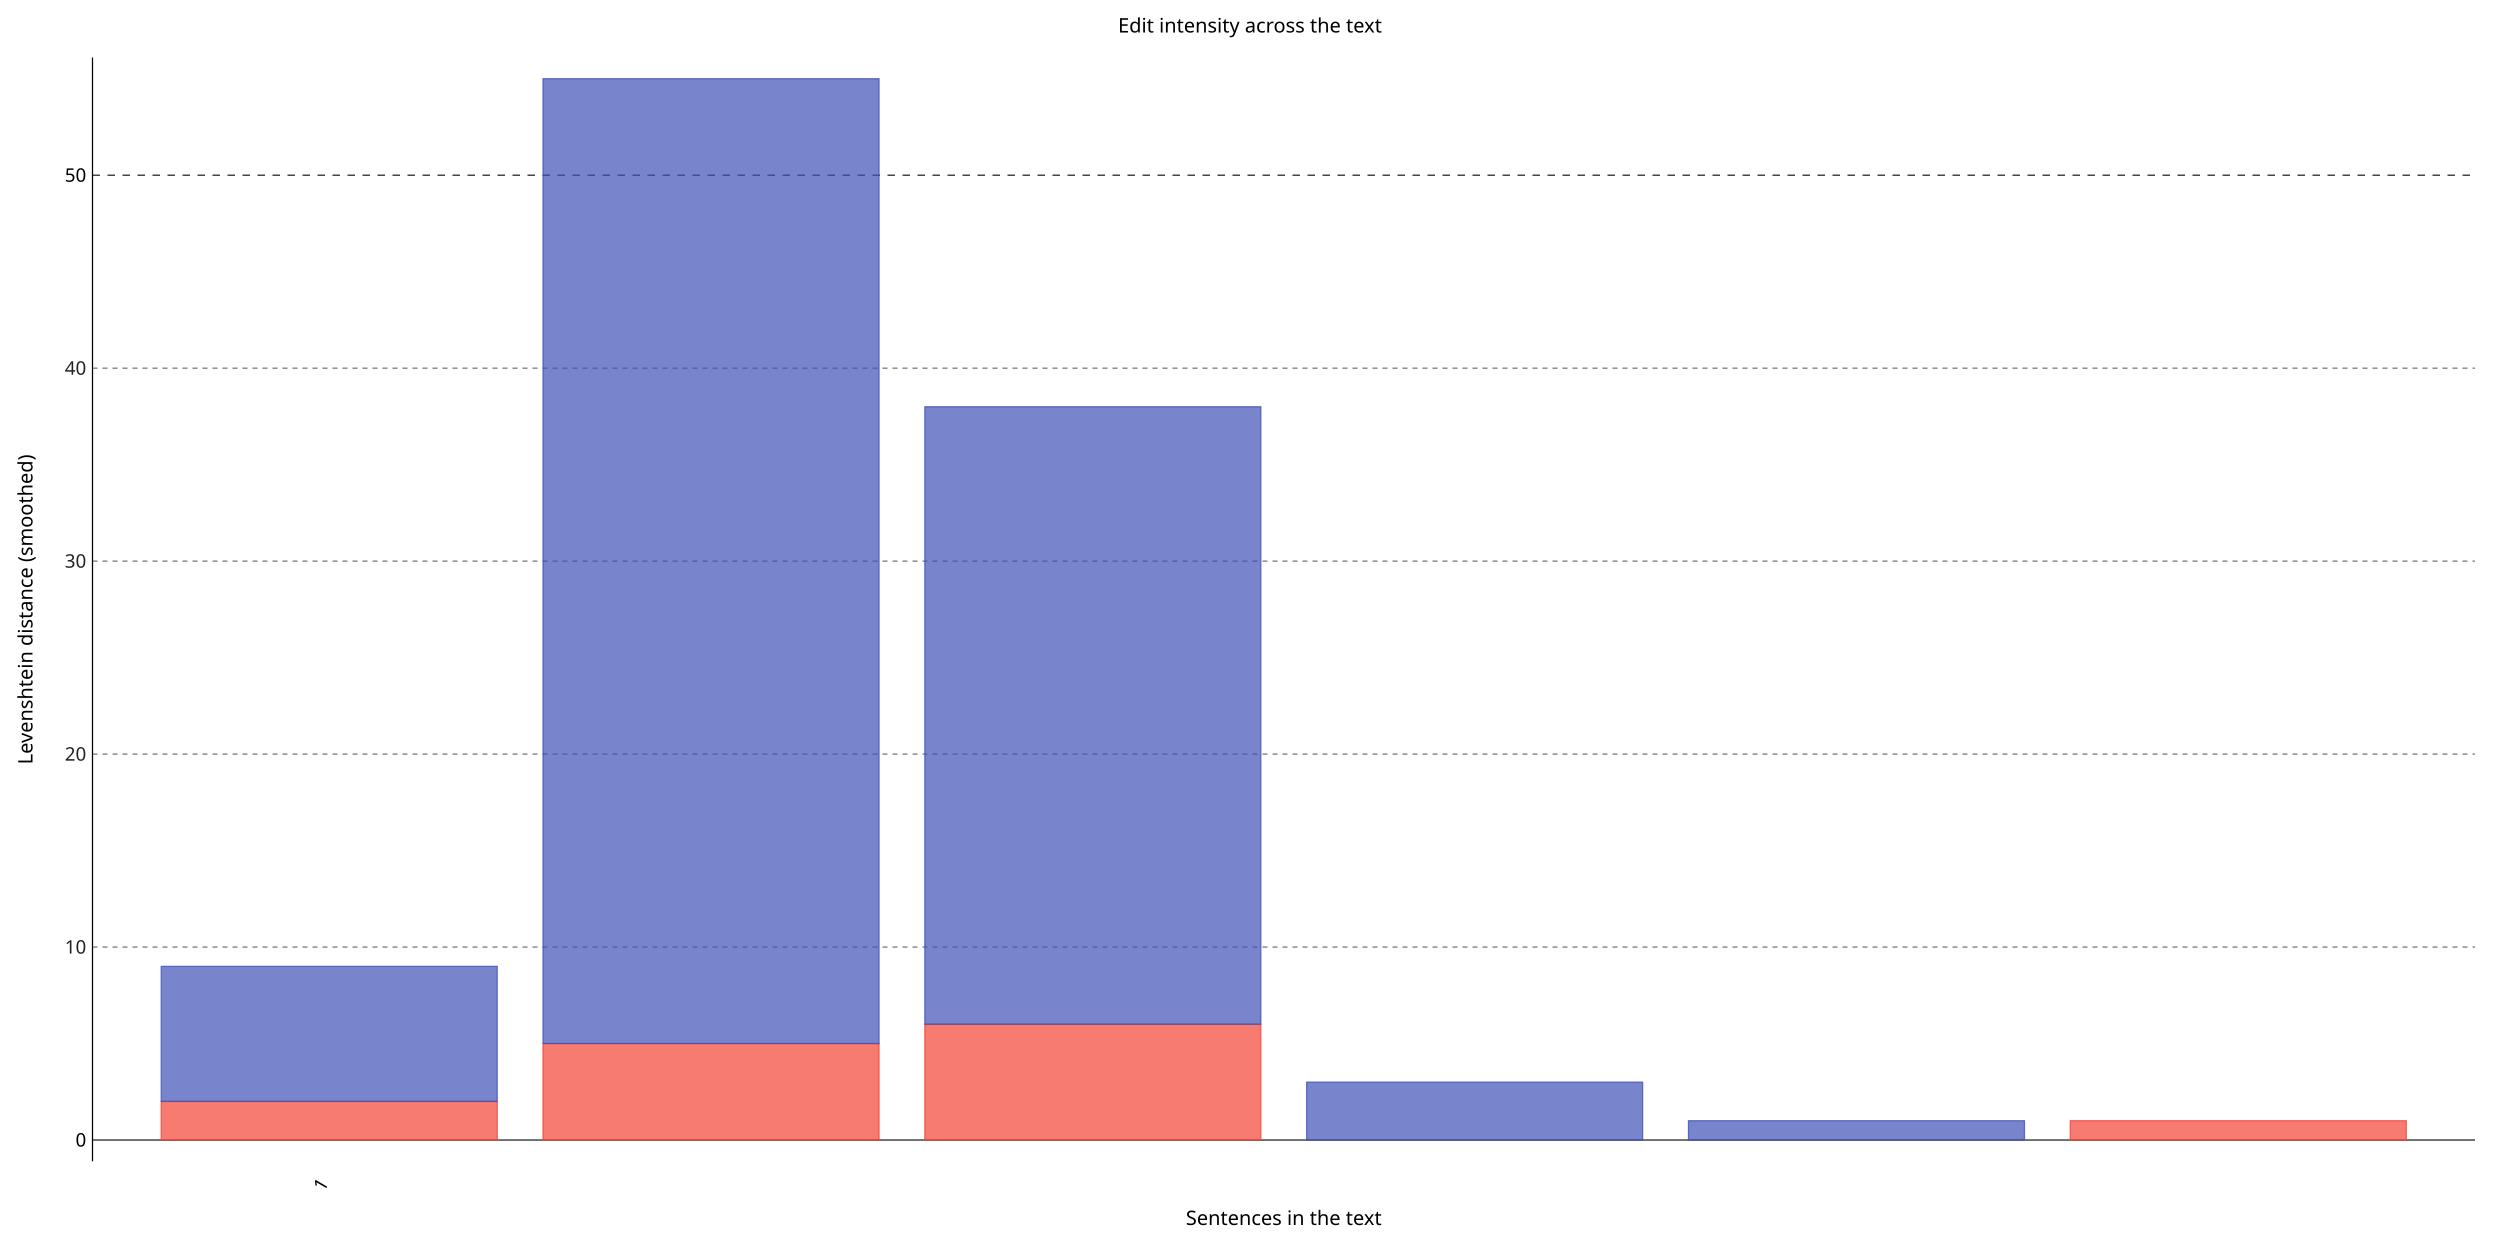
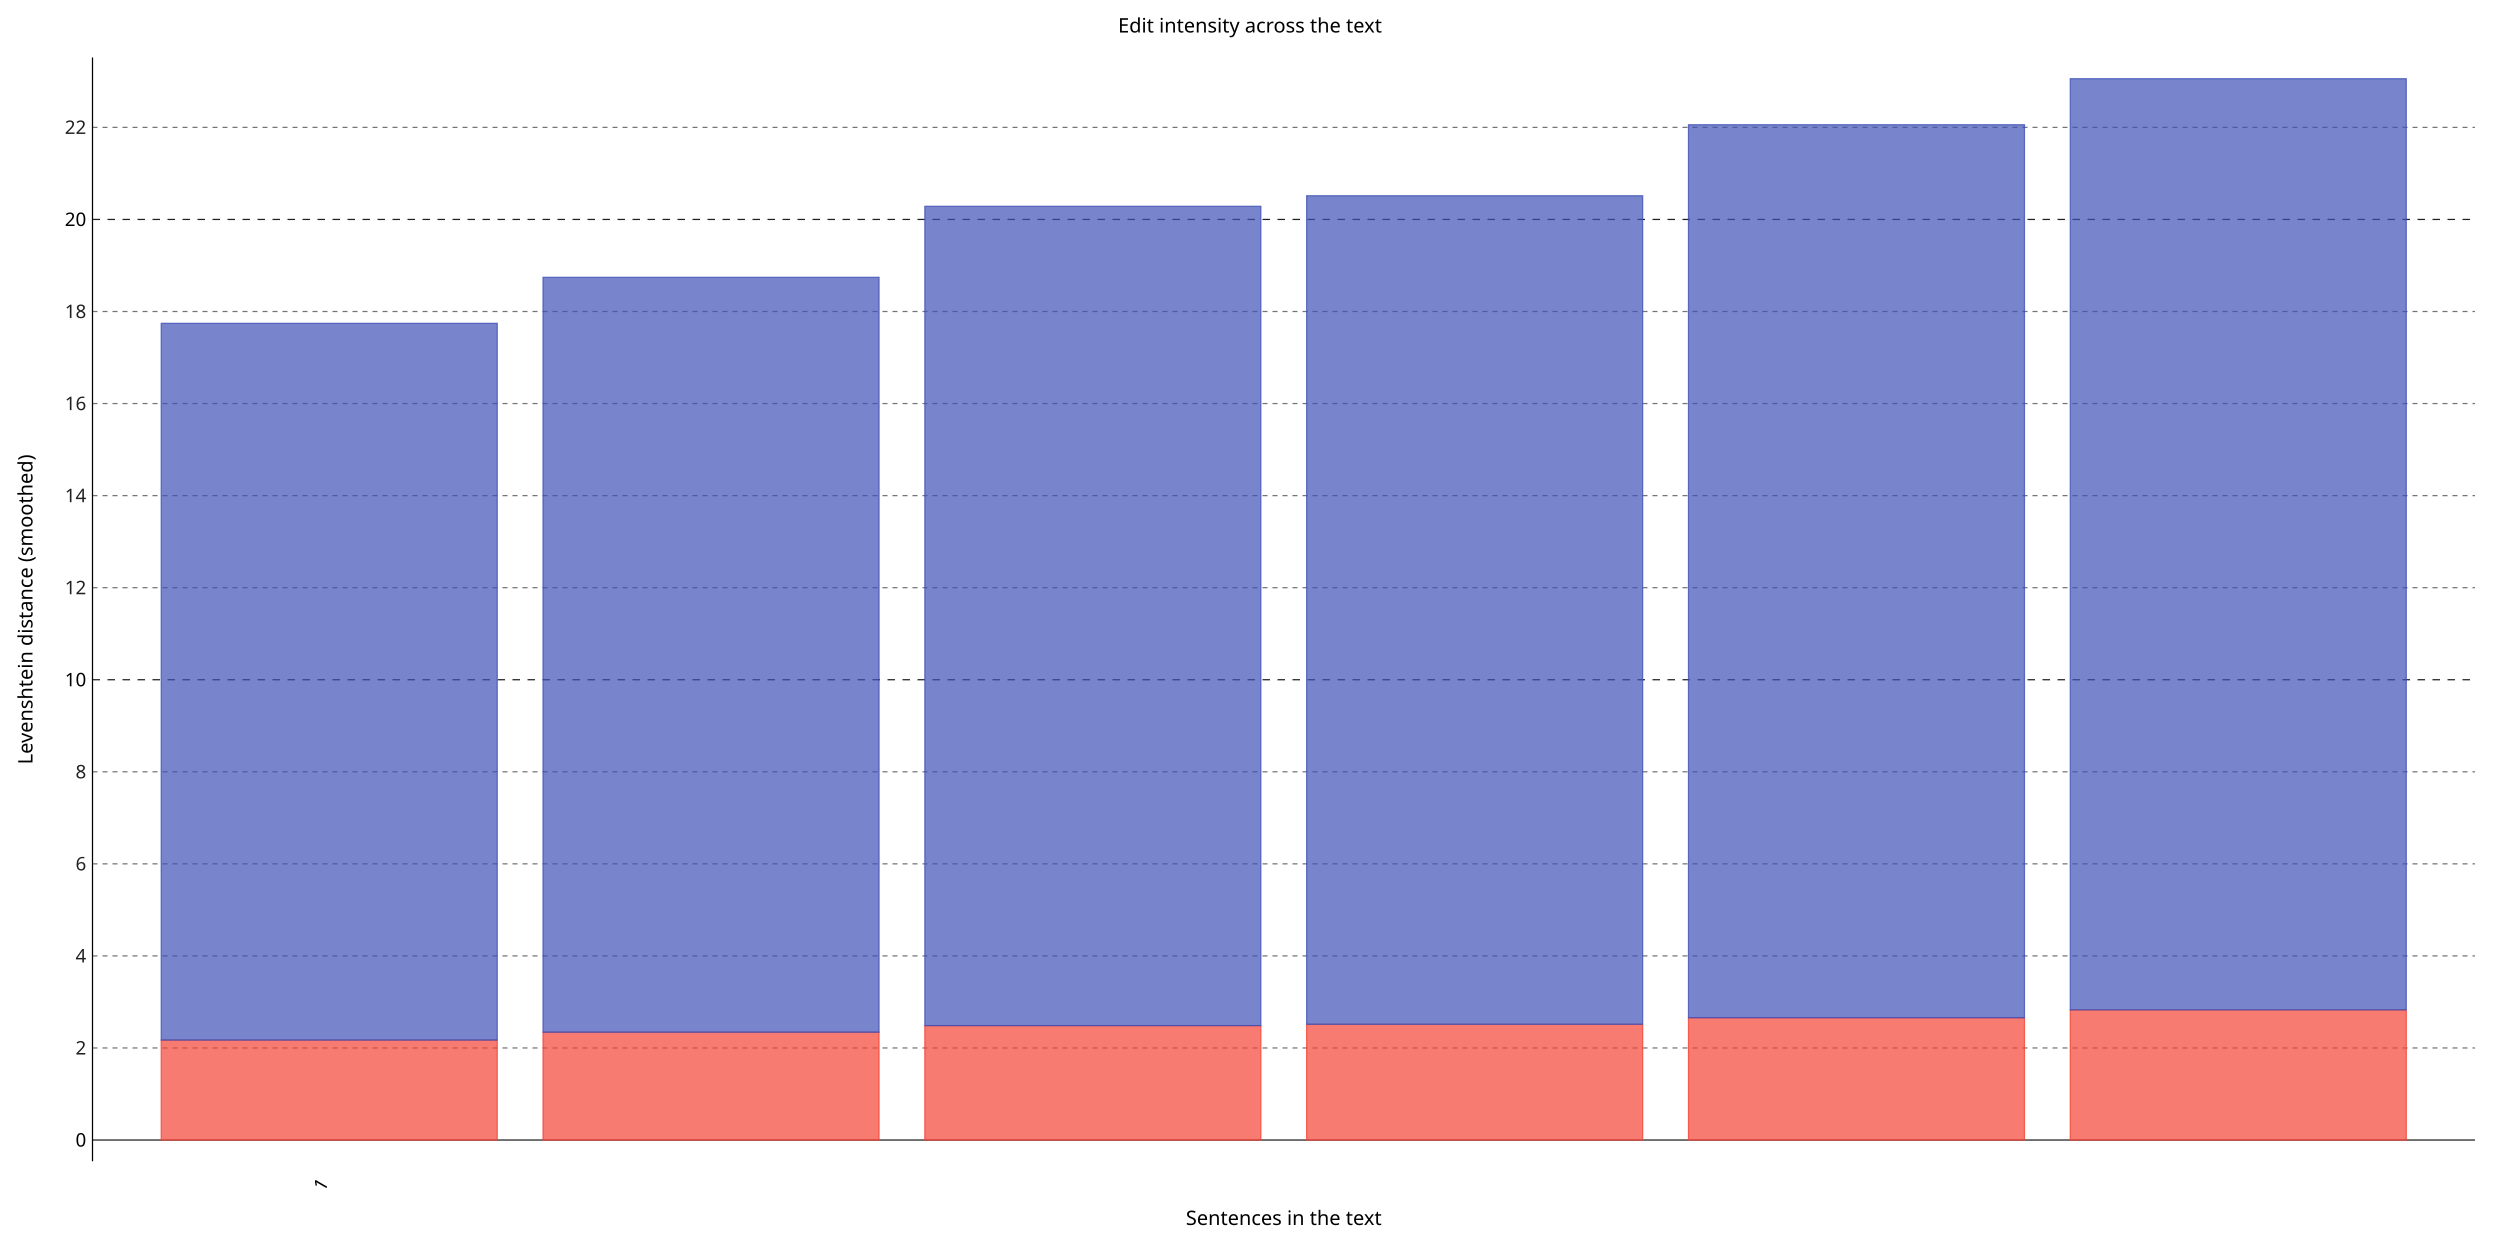
- <svg xmlns="http://www.w3.org/2000/svg" id="chart-21ced904-ef49-4445-ab83-2fe3ee84184c" class="pygal-chart" viewBox="0 0 2000 1000">
+ <svg xmlns="http://www.w3.org/2000/svg" id="chart-80c0f3f5-c2d0-4e55-8f15-254f6c821336" class="pygal-chart" viewBox="0 0 2000 1000">
  <defs>
-     <style type="text/css">#chart-21ced904-ef49-4445-ab83-2fe3ee84184c{-webkit-user-select:none;-webkit-font-smoothing:antialiased;font-family:Alegreya}#chart-21ced904-ef49-4445-ab83-2fe3ee84184c .title{font-family:Alegreya;font-size:16px}#chart-21ced904-ef49-4445-ab83-2fe3ee84184c .legends .legend text{font-family:Alegreya;font-size:14px}#chart-21ced904-ef49-4445-ab83-2fe3ee84184c .axis text{font-family:Alegreya;font-size:15px}#chart-21ced904-ef49-4445-ab83-2fe3ee84184c .axis text.major{font-family:Alegreya;font-size:15px}#chart-21ced904-ef49-4445-ab83-2fe3ee84184c .text-overlay text.value{font-family:Alegreya;font-size:20px}#chart-21ced904-ef49-4445-ab83-2fe3ee84184c .text-overlay text.label{font-family:Alegreya;font-size:10px}#chart-21ced904-ef49-4445-ab83-2fe3ee84184c .tooltip{font-family:Alegreya;font-size:14px}#chart-21ced904-ef49-4445-ab83-2fe3ee84184c text.no_data{font-family:Alegreya;font-size:64px}
- #chart-21ced904-ef49-4445-ab83-2fe3ee84184c{background-color:transparent}#chart-21ced904-ef49-4445-ab83-2fe3ee84184c path,#chart-21ced904-ef49-4445-ab83-2fe3ee84184c line,#chart-21ced904-ef49-4445-ab83-2fe3ee84184c rect,#chart-21ced904-ef49-4445-ab83-2fe3ee84184c circle{-webkit-transition:150ms;-moz-transition:150ms;transition:150ms}#chart-21ced904-ef49-4445-ab83-2fe3ee84184c .graph &gt; .background{fill:transparent}#chart-21ced904-ef49-4445-ab83-2fe3ee84184c .plot &gt; .background{fill:transparent}#chart-21ced904-ef49-4445-ab83-2fe3ee84184c .graph{fill:rgba(0,0,0,.87)}#chart-21ced904-ef49-4445-ab83-2fe3ee84184c text.no_data{fill:rgba(0,0,0,1)}#chart-21ced904-ef49-4445-ab83-2fe3ee84184c .title{fill:rgba(0,0,0,1)}#chart-21ced904-ef49-4445-ab83-2fe3ee84184c .legends .legend text{fill:rgba(0,0,0,.87)}#chart-21ced904-ef49-4445-ab83-2fe3ee84184c .legends .legend:hover text{fill:rgba(0,0,0,1)}#chart-21ced904-ef49-4445-ab83-2fe3ee84184c .axis .line{stroke:rgba(0,0,0,1)}#chart-21ced904-ef49-4445-ab83-2fe3ee84184c .axis .guide.line{stroke:rgba(0,0,0,.54)}#chart-21ced904-ef49-4445-ab83-2fe3ee84184c .axis .major.line{stroke:rgba(0,0,0,.87)}#chart-21ced904-ef49-4445-ab83-2fe3ee84184c .axis text.major{fill:rgba(0,0,0,1)}#chart-21ced904-ef49-4445-ab83-2fe3ee84184c .axis.y .guides:hover .guide.line,#chart-21ced904-ef49-4445-ab83-2fe3ee84184c .line-graph .axis.x .guides:hover .guide.line,#chart-21ced904-ef49-4445-ab83-2fe3ee84184c .stackedline-graph .axis.x .guides:hover .guide.line,#chart-21ced904-ef49-4445-ab83-2fe3ee84184c .xy-graph .axis.x .guides:hover .guide.line{stroke:rgba(0,0,0,1)}#chart-21ced904-ef49-4445-ab83-2fe3ee84184c .axis .guides:hover text{fill:rgba(0,0,0,1)}#chart-21ced904-ef49-4445-ab83-2fe3ee84184c .reactive{fill-opacity:.7;stroke-opacity:.8}#chart-21ced904-ef49-4445-ab83-2fe3ee84184c .ci{stroke:rgba(0,0,0,.87)}#chart-21ced904-ef49-4445-ab83-2fe3ee84184c .reactive.active,#chart-21ced904-ef49-4445-ab83-2fe3ee84184c .active .reactive{fill-opacity:.8;stroke-opacity:.9;stroke-width:4}#chart-21ced904-ef49-4445-ab83-2fe3ee84184c .ci .reactive.active{stroke-width:1.5}#chart-21ced904-ef49-4445-ab83-2fe3ee84184c .series text{fill:rgba(0,0,0,1)}#chart-21ced904-ef49-4445-ab83-2fe3ee84184c .tooltip rect{fill:transparent;stroke:rgba(0,0,0,1);-webkit-transition:opacity 150ms;-moz-transition:opacity 150ms;transition:opacity 150ms}#chart-21ced904-ef49-4445-ab83-2fe3ee84184c .tooltip .label{fill:rgba(0,0,0,.87)}#chart-21ced904-ef49-4445-ab83-2fe3ee84184c .tooltip .label{fill:rgba(0,0,0,.87)}#chart-21ced904-ef49-4445-ab83-2fe3ee84184c .tooltip .legend{font-size:.8em;fill:rgba(0,0,0,.54)}#chart-21ced904-ef49-4445-ab83-2fe3ee84184c .tooltip .x_label{font-size:.6em;fill:rgba(0,0,0,1)}#chart-21ced904-ef49-4445-ab83-2fe3ee84184c .tooltip .xlink{font-size:.5em;text-decoration:underline}#chart-21ced904-ef49-4445-ab83-2fe3ee84184c .tooltip .value{font-size:1.5em}#chart-21ced904-ef49-4445-ab83-2fe3ee84184c .bound{font-size:.5em}#chart-21ced904-ef49-4445-ab83-2fe3ee84184c .max-value{font-size:.75em;fill:rgba(0,0,0,.54)}#chart-21ced904-ef49-4445-ab83-2fe3ee84184c .map-element{fill:transparent;stroke:rgba(0,0,0,.54) !important}#chart-21ced904-ef49-4445-ab83-2fe3ee84184c .map-element .reactive{fill-opacity:inherit;stroke-opacity:inherit}#chart-21ced904-ef49-4445-ab83-2fe3ee84184c .color-0,#chart-21ced904-ef49-4445-ab83-2fe3ee84184c .color-0 a:visited{stroke:#F44336;fill:#F44336}#chart-21ced904-ef49-4445-ab83-2fe3ee84184c .color-1,#chart-21ced904-ef49-4445-ab83-2fe3ee84184c .color-1 a:visited{stroke:#3F51B5;fill:#3F51B5}#chart-21ced904-ef49-4445-ab83-2fe3ee84184c .text-overlay .color-0 text{fill:black}#chart-21ced904-ef49-4445-ab83-2fe3ee84184c .text-overlay .color-1 text{fill:black}
- #chart-21ced904-ef49-4445-ab83-2fe3ee84184c text.no_data{text-anchor:middle}#chart-21ced904-ef49-4445-ab83-2fe3ee84184c .guide.line{fill:none}#chart-21ced904-ef49-4445-ab83-2fe3ee84184c .centered{text-anchor:middle}#chart-21ced904-ef49-4445-ab83-2fe3ee84184c .title{text-anchor:middle}#chart-21ced904-ef49-4445-ab83-2fe3ee84184c .legends .legend text{fill-opacity:1}#chart-21ced904-ef49-4445-ab83-2fe3ee84184c .axis.x text{text-anchor:middle}#chart-21ced904-ef49-4445-ab83-2fe3ee84184c .axis.x:not(.web) text[transform]{text-anchor:start}#chart-21ced904-ef49-4445-ab83-2fe3ee84184c .axis.x:not(.web) text[transform].backwards{text-anchor:end}#chart-21ced904-ef49-4445-ab83-2fe3ee84184c .axis.y text{text-anchor:end}#chart-21ced904-ef49-4445-ab83-2fe3ee84184c .axis.y text[transform].backwards{text-anchor:start}#chart-21ced904-ef49-4445-ab83-2fe3ee84184c .axis.y2 text{text-anchor:start}#chart-21ced904-ef49-4445-ab83-2fe3ee84184c .axis.y2 text[transform].backwards{text-anchor:end}#chart-21ced904-ef49-4445-ab83-2fe3ee84184c .axis .guide.line{stroke-dasharray:4,4}#chart-21ced904-ef49-4445-ab83-2fe3ee84184c .axis .major.guide.line{stroke-dasharray:6,6}#chart-21ced904-ef49-4445-ab83-2fe3ee84184c .horizontal .axis.y .guide.line,#chart-21ced904-ef49-4445-ab83-2fe3ee84184c .horizontal .axis.y2 .guide.line,#chart-21ced904-ef49-4445-ab83-2fe3ee84184c .vertical .axis.x .guide.line{opacity:0}#chart-21ced904-ef49-4445-ab83-2fe3ee84184c .horizontal .axis.always_show .guide.line,#chart-21ced904-ef49-4445-ab83-2fe3ee84184c .vertical .axis.always_show .guide.line{opacity:1 !important}#chart-21ced904-ef49-4445-ab83-2fe3ee84184c .axis.y .guides:hover .guide.line,#chart-21ced904-ef49-4445-ab83-2fe3ee84184c .axis.y2 .guides:hover .guide.line,#chart-21ced904-ef49-4445-ab83-2fe3ee84184c .axis.x .guides:hover .guide.line{opacity:1}#chart-21ced904-ef49-4445-ab83-2fe3ee84184c .axis .guides:hover text{opacity:1}#chart-21ced904-ef49-4445-ab83-2fe3ee84184c .nofill{fill:none}#chart-21ced904-ef49-4445-ab83-2fe3ee84184c .subtle-fill{fill-opacity:.2}#chart-21ced904-ef49-4445-ab83-2fe3ee84184c .dot{stroke-width:1px;fill-opacity:1}#chart-21ced904-ef49-4445-ab83-2fe3ee84184c .dot.active{stroke-width:5px}#chart-21ced904-ef49-4445-ab83-2fe3ee84184c .dot.negative{fill:transparent}#chart-21ced904-ef49-4445-ab83-2fe3ee84184c text,#chart-21ced904-ef49-4445-ab83-2fe3ee84184c tspan{stroke:none !important}#chart-21ced904-ef49-4445-ab83-2fe3ee84184c .series text.active{opacity:1}#chart-21ced904-ef49-4445-ab83-2fe3ee84184c .tooltip rect{fill-opacity:.95;stroke-width:.5}#chart-21ced904-ef49-4445-ab83-2fe3ee84184c .tooltip text{fill-opacity:1}#chart-21ced904-ef49-4445-ab83-2fe3ee84184c .showable{visibility:hidden}#chart-21ced904-ef49-4445-ab83-2fe3ee84184c .showable.shown{visibility:visible}#chart-21ced904-ef49-4445-ab83-2fe3ee84184c .gauge-background{fill:rgba(229,229,229,1);stroke:none}#chart-21ced904-ef49-4445-ab83-2fe3ee84184c .bg-lines{stroke:transparent;stroke-width:2px}</style>
+     <style type="text/css">#chart-80c0f3f5-c2d0-4e55-8f15-254f6c821336{-webkit-user-select:none;-webkit-font-smoothing:antialiased;font-family:Alegreya}#chart-80c0f3f5-c2d0-4e55-8f15-254f6c821336 .title{font-family:Alegreya;font-size:16px}#chart-80c0f3f5-c2d0-4e55-8f15-254f6c821336 .legends .legend text{font-family:Alegreya;font-size:14px}#chart-80c0f3f5-c2d0-4e55-8f15-254f6c821336 .axis text{font-family:Alegreya;font-size:15px}#chart-80c0f3f5-c2d0-4e55-8f15-254f6c821336 .axis text.major{font-family:Alegreya;font-size:15px}#chart-80c0f3f5-c2d0-4e55-8f15-254f6c821336 .text-overlay text.value{font-family:Alegreya;font-size:20px}#chart-80c0f3f5-c2d0-4e55-8f15-254f6c821336 .text-overlay text.label{font-family:Alegreya;font-size:10px}#chart-80c0f3f5-c2d0-4e55-8f15-254f6c821336 .tooltip{font-family:Alegreya;font-size:14px}#chart-80c0f3f5-c2d0-4e55-8f15-254f6c821336 text.no_data{font-family:Alegreya;font-size:64px}
+ #chart-80c0f3f5-c2d0-4e55-8f15-254f6c821336{background-color:transparent}#chart-80c0f3f5-c2d0-4e55-8f15-254f6c821336 path,#chart-80c0f3f5-c2d0-4e55-8f15-254f6c821336 line,#chart-80c0f3f5-c2d0-4e55-8f15-254f6c821336 rect,#chart-80c0f3f5-c2d0-4e55-8f15-254f6c821336 circle{-webkit-transition:150ms;-moz-transition:150ms;transition:150ms}#chart-80c0f3f5-c2d0-4e55-8f15-254f6c821336 .graph &gt; .background{fill:transparent}#chart-80c0f3f5-c2d0-4e55-8f15-254f6c821336 .plot &gt; .background{fill:transparent}#chart-80c0f3f5-c2d0-4e55-8f15-254f6c821336 .graph{fill:rgba(0,0,0,.87)}#chart-80c0f3f5-c2d0-4e55-8f15-254f6c821336 text.no_data{fill:rgba(0,0,0,1)}#chart-80c0f3f5-c2d0-4e55-8f15-254f6c821336 .title{fill:rgba(0,0,0,1)}#chart-80c0f3f5-c2d0-4e55-8f15-254f6c821336 .legends .legend text{fill:rgba(0,0,0,.87)}#chart-80c0f3f5-c2d0-4e55-8f15-254f6c821336 .legends .legend:hover text{fill:rgba(0,0,0,1)}#chart-80c0f3f5-c2d0-4e55-8f15-254f6c821336 .axis .line{stroke:rgba(0,0,0,1)}#chart-80c0f3f5-c2d0-4e55-8f15-254f6c821336 .axis .guide.line{stroke:rgba(0,0,0,.54)}#chart-80c0f3f5-c2d0-4e55-8f15-254f6c821336 .axis .major.line{stroke:rgba(0,0,0,.87)}#chart-80c0f3f5-c2d0-4e55-8f15-254f6c821336 .axis text.major{fill:rgba(0,0,0,1)}#chart-80c0f3f5-c2d0-4e55-8f15-254f6c821336 .axis.y .guides:hover .guide.line,#chart-80c0f3f5-c2d0-4e55-8f15-254f6c821336 .line-graph .axis.x .guides:hover .guide.line,#chart-80c0f3f5-c2d0-4e55-8f15-254f6c821336 .stackedline-graph .axis.x .guides:hover .guide.line,#chart-80c0f3f5-c2d0-4e55-8f15-254f6c821336 .xy-graph .axis.x .guides:hover .guide.line{stroke:rgba(0,0,0,1)}#chart-80c0f3f5-c2d0-4e55-8f15-254f6c821336 .axis .guides:hover text{fill:rgba(0,0,0,1)}#chart-80c0f3f5-c2d0-4e55-8f15-254f6c821336 .reactive{fill-opacity:.7;stroke-opacity:.8}#chart-80c0f3f5-c2d0-4e55-8f15-254f6c821336 .ci{stroke:rgba(0,0,0,.87)}#chart-80c0f3f5-c2d0-4e55-8f15-254f6c821336 .reactive.active,#chart-80c0f3f5-c2d0-4e55-8f15-254f6c821336 .active .reactive{fill-opacity:.8;stroke-opacity:.9;stroke-width:4}#chart-80c0f3f5-c2d0-4e55-8f15-254f6c821336 .ci .reactive.active{stroke-width:1.5}#chart-80c0f3f5-c2d0-4e55-8f15-254f6c821336 .series text{fill:rgba(0,0,0,1)}#chart-80c0f3f5-c2d0-4e55-8f15-254f6c821336 .tooltip rect{fill:transparent;stroke:rgba(0,0,0,1);-webkit-transition:opacity 150ms;-moz-transition:opacity 150ms;transition:opacity 150ms}#chart-80c0f3f5-c2d0-4e55-8f15-254f6c821336 .tooltip .label{fill:rgba(0,0,0,.87)}#chart-80c0f3f5-c2d0-4e55-8f15-254f6c821336 .tooltip .label{fill:rgba(0,0,0,.87)}#chart-80c0f3f5-c2d0-4e55-8f15-254f6c821336 .tooltip .legend{font-size:.8em;fill:rgba(0,0,0,.54)}#chart-80c0f3f5-c2d0-4e55-8f15-254f6c821336 .tooltip .x_label{font-size:.6em;fill:rgba(0,0,0,1)}#chart-80c0f3f5-c2d0-4e55-8f15-254f6c821336 .tooltip .xlink{font-size:.5em;text-decoration:underline}#chart-80c0f3f5-c2d0-4e55-8f15-254f6c821336 .tooltip .value{font-size:1.5em}#chart-80c0f3f5-c2d0-4e55-8f15-254f6c821336 .bound{font-size:.5em}#chart-80c0f3f5-c2d0-4e55-8f15-254f6c821336 .max-value{font-size:.75em;fill:rgba(0,0,0,.54)}#chart-80c0f3f5-c2d0-4e55-8f15-254f6c821336 .map-element{fill:transparent;stroke:rgba(0,0,0,.54) !important}#chart-80c0f3f5-c2d0-4e55-8f15-254f6c821336 .map-element .reactive{fill-opacity:inherit;stroke-opacity:inherit}#chart-80c0f3f5-c2d0-4e55-8f15-254f6c821336 .color-0,#chart-80c0f3f5-c2d0-4e55-8f15-254f6c821336 .color-0 a:visited{stroke:#F44336;fill:#F44336}#chart-80c0f3f5-c2d0-4e55-8f15-254f6c821336 .color-1,#chart-80c0f3f5-c2d0-4e55-8f15-254f6c821336 .color-1 a:visited{stroke:#3F51B5;fill:#3F51B5}#chart-80c0f3f5-c2d0-4e55-8f15-254f6c821336 .text-overlay .color-0 text{fill:black}#chart-80c0f3f5-c2d0-4e55-8f15-254f6c821336 .text-overlay .color-1 text{fill:black}
+ #chart-80c0f3f5-c2d0-4e55-8f15-254f6c821336 text.no_data{text-anchor:middle}#chart-80c0f3f5-c2d0-4e55-8f15-254f6c821336 .guide.line{fill:none}#chart-80c0f3f5-c2d0-4e55-8f15-254f6c821336 .centered{text-anchor:middle}#chart-80c0f3f5-c2d0-4e55-8f15-254f6c821336 .title{text-anchor:middle}#chart-80c0f3f5-c2d0-4e55-8f15-254f6c821336 .legends .legend text{fill-opacity:1}#chart-80c0f3f5-c2d0-4e55-8f15-254f6c821336 .axis.x text{text-anchor:middle}#chart-80c0f3f5-c2d0-4e55-8f15-254f6c821336 .axis.x:not(.web) text[transform]{text-anchor:start}#chart-80c0f3f5-c2d0-4e55-8f15-254f6c821336 .axis.x:not(.web) text[transform].backwards{text-anchor:end}#chart-80c0f3f5-c2d0-4e55-8f15-254f6c821336 .axis.y text{text-anchor:end}#chart-80c0f3f5-c2d0-4e55-8f15-254f6c821336 .axis.y text[transform].backwards{text-anchor:start}#chart-80c0f3f5-c2d0-4e55-8f15-254f6c821336 .axis.y2 text{text-anchor:start}#chart-80c0f3f5-c2d0-4e55-8f15-254f6c821336 .axis.y2 text[transform].backwards{text-anchor:end}#chart-80c0f3f5-c2d0-4e55-8f15-254f6c821336 .axis .guide.line{stroke-dasharray:4,4}#chart-80c0f3f5-c2d0-4e55-8f15-254f6c821336 .axis .major.guide.line{stroke-dasharray:6,6}#chart-80c0f3f5-c2d0-4e55-8f15-254f6c821336 .horizontal .axis.y .guide.line,#chart-80c0f3f5-c2d0-4e55-8f15-254f6c821336 .horizontal .axis.y2 .guide.line,#chart-80c0f3f5-c2d0-4e55-8f15-254f6c821336 .vertical .axis.x .guide.line{opacity:0}#chart-80c0f3f5-c2d0-4e55-8f15-254f6c821336 .horizontal .axis.always_show .guide.line,#chart-80c0f3f5-c2d0-4e55-8f15-254f6c821336 .vertical .axis.always_show .guide.line{opacity:1 !important}#chart-80c0f3f5-c2d0-4e55-8f15-254f6c821336 .axis.y .guides:hover .guide.line,#chart-80c0f3f5-c2d0-4e55-8f15-254f6c821336 .axis.y2 .guides:hover .guide.line,#chart-80c0f3f5-c2d0-4e55-8f15-254f6c821336 .axis.x .guides:hover .guide.line{opacity:1}#chart-80c0f3f5-c2d0-4e55-8f15-254f6c821336 .axis .guides:hover text{opacity:1}#chart-80c0f3f5-c2d0-4e55-8f15-254f6c821336 .nofill{fill:none}#chart-80c0f3f5-c2d0-4e55-8f15-254f6c821336 .subtle-fill{fill-opacity:.2}#chart-80c0f3f5-c2d0-4e55-8f15-254f6c821336 .dot{stroke-width:1px;fill-opacity:1}#chart-80c0f3f5-c2d0-4e55-8f15-254f6c821336 .dot.active{stroke-width:5px}#chart-80c0f3f5-c2d0-4e55-8f15-254f6c821336 .dot.negative{fill:transparent}#chart-80c0f3f5-c2d0-4e55-8f15-254f6c821336 text,#chart-80c0f3f5-c2d0-4e55-8f15-254f6c821336 tspan{stroke:none !important}#chart-80c0f3f5-c2d0-4e55-8f15-254f6c821336 .series text.active{opacity:1}#chart-80c0f3f5-c2d0-4e55-8f15-254f6c821336 .tooltip rect{fill-opacity:.95;stroke-width:.5}#chart-80c0f3f5-c2d0-4e55-8f15-254f6c821336 .tooltip text{fill-opacity:1}#chart-80c0f3f5-c2d0-4e55-8f15-254f6c821336 .showable{visibility:hidden}#chart-80c0f3f5-c2d0-4e55-8f15-254f6c821336 .showable.shown{visibility:visible}#chart-80c0f3f5-c2d0-4e55-8f15-254f6c821336 .gauge-background{fill:rgba(229,229,229,1);stroke:none}#chart-80c0f3f5-c2d0-4e55-8f15-254f6c821336 .bg-lines{stroke:transparent;stroke-width:2px}</style>
  </defs>
  <g class="graph stackedbar-graph vertical">
    <rect x="0" y="0" width="2000" height="1000" class="background" />
    <g transform="translate(74, 46)" class="plot">
      <rect x="0" y="0" width="1906.0" height="883" class="background" />
      <g class="axis y always_show">
        <g class="guides">
          <path d="M0 866.019 h1906" class="axis major line" />
          <text x="-5" y="871.269" class="major">0</text>
        </g>
        <g class="guides">
-           <path d="M0 711.649 h1906" class="guide line" />
-           <text x="-5" y="716.899" class="">10</text>
+           <path d="M0 792.373 h1906" class="guide line" />
+           <text x="-5" y="797.623" class="">2</text>
        </g>
        <g class="guides">
-           <path d="M0 557.278 h1906" class="guide line" />
-           <text x="-5" y="562.528" class="">20</text>
+           <path d="M0 718.726 h1906" class="guide line" />
+           <text x="-5" y="723.976" class="">4</text>
        </g>
        <g class="guides">
-           <path d="M0 402.907 h1906" class="guide line" />
-           <text x="-5" y="408.157" class="">30</text>
+           <path d="M0 645.08 h1906" class="guide line" />
+           <text x="-5" y="650.33" class="">6</text>
        </g>
        <g class="guides">
-           <path d="M0 248.537 h1906" class="guide line" />
-           <text x="-5" y="253.787" class="">40</text>
+           <path d="M0 571.433 h1906" class="guide line" />
+           <text x="-5" y="576.683" class="">8</text>
        </g>
        <g class="guides">
-           <path d="M0 94.166 h1906" class="major guide line" />
-           <text x="-5" y="99.416" class="major">50</text>
+           <path d="M0 497.787 h1906" class="major guide line" />
+           <text x="-5" y="503.037" class="major">10</text>
+         </g>
+         <g class="guides">
+           <path d="M0 424.14 h1906" class="guide line" />
+           <text x="-5" y="429.39" class="">12</text>
+         </g>
+         <g class="guides">
+           <path d="M0 350.494 h1906" class="guide line" />
+           <text x="-5" y="355.744" class="">14</text>
+         </g>
+         <g class="guides">
+           <path d="M0 276.848 h1906" class="guide line" />
+           <text x="-5" y="282.098" class="">16</text>
+         </g>
+         <g class="guides">
+           <path d="M0 203.201 h1906" class="guide line" />
+           <text x="-5" y="208.451" class="">18</text>
+         </g>
+         <g class="guides">
+           <path d="M0 129.555 h1906" class="major guide line" />
+           <text x="-5" y="134.805" class="major">20</text>
+         </g>
+         <g class="guides">
+           <path d="M0 55.908 h1906" class="guide line" />
+           <text x="-5" y="61.158" class="">22</text>
        </g>
      </g>
      <g class="axis x">
        <path d="M0 0 v883" class="line" />
        <g class="guides">
          <path d="M189.378 0 v883" class="major guide line" />
          <text x="189.378" y="900.5" class="major backwards" transform="rotate(300 189.3782 900.5)">1</text>
        </g>
      </g>
      <g class="series serie-0 color-0">
        <g class="bars">
          <g class="bar">
-             <rect x="54.981" y="835.145" rx="0" ry="0" width="268.795" height="30.874" class="rect reactive tooltip-trigger" />
+             <rect x="54.981" y="786.06" rx="0" ry="0" width="268.795" height="79.959" class="rect reactive tooltip-trigger" />
          </g>
          <g class="bar">
-             <rect x="360.429" y="788.834" rx="0" ry="0" width="268.795" height="77.185" class="rect reactive tooltip-trigger" />
+             <rect x="360.429" y="779.748" rx="0" ry="0" width="268.795" height="86.272" class="rect reactive tooltip-trigger" />
          </g>
          <g class="bar">
-             <rect x="665.878" y="773.397" rx="0" ry="0" width="268.795" height="92.622" class="rect reactive tooltip-trigger" />
+             <rect x="665.878" y="774.487" rx="0" ry="0" width="268.795" height="91.532" class="rect reactive tooltip-trigger" />
          </g>
          <g class="bar">
-             <rect x="971.327" y="866.019" rx="0" ry="0" width="268.795" height="0.0" class="rect reactive tooltip-trigger" />
+             <rect x="971.327" y="773.435" rx="0" ry="0" width="268.795" height="92.584" class="rect reactive tooltip-trigger" />
          </g>
          <g class="bar">
-             <rect x="1276.776" y="866.019" rx="0" ry="0" width="268.795" height="0.0" class="rect reactive tooltip-trigger" />
+             <rect x="1276.776" y="768.175" rx="0" ry="0" width="268.795" height="97.845" class="rect reactive tooltip-trigger" />
          </g>
          <g class="bar">
-             <rect x="1582.224" y="850.582" rx="0" ry="0" width="268.795" height="15.437" class="rect reactive tooltip-trigger" />
+             <rect x="1582.224" y="761.862" rx="0" ry="0" width="268.795" height="104.157" class="rect reactive tooltip-trigger" />
          </g>
        </g>
      </g>
      <g class="series serie-1 color-1">
        <g class="bars">
          <g class="bar">
-             <rect x="54.981" y="727.086" rx="0" ry="0" width="268.795" height="108.059" class="rect reactive tooltip-trigger" />
+             <rect x="54.981" y="212.67" rx="0" ry="0" width="268.795" height="573.39" class="rect reactive tooltip-trigger" />
          </g>
          <g class="bar">
-             <rect x="360.429" y="16.981" rx="0" ry="0" width="268.795" height="771.853" class="rect reactive tooltip-trigger" />
+             <rect x="360.429" y="175.847" rx="0" ry="0" width="268.795" height="603.901" class="rect reactive tooltip-trigger" />
          </g>
          <g class="bar">
-             <rect x="665.878" y="279.411" rx="0" ry="0" width="268.795" height="493.986" class="rect reactive tooltip-trigger" />
+             <rect x="665.878" y="119.034" rx="0" ry="0" width="268.795" height="655.453" class="rect reactive tooltip-trigger" />
          </g>
          <g class="bar">
-             <rect x="971.327" y="819.708" rx="0" ry="0" width="268.795" height="46.311" class="rect reactive tooltip-trigger" />
+             <rect x="971.327" y="110.617" rx="0" ry="0" width="268.795" height="662.818" class="rect reactive tooltip-trigger" />
          </g>
          <g class="bar">
-             <rect x="1276.776" y="850.582" rx="0" ry="0" width="268.795" height="15.437" class="rect reactive tooltip-trigger" />
+             <rect x="1276.776" y="53.804" rx="0" ry="0" width="268.795" height="714.371" class="rect reactive tooltip-trigger" />
          </g>
          <g class="bar">
-             <rect x="1582.224" y="850.582" rx="0" ry="0" width="268.795" height="0.0" class="rect reactive tooltip-trigger" />
+             <rect x="1582.224" y="16.981" rx="0" ry="0" width="268.795" height="744.881" class="rect reactive tooltip-trigger" />
          </g>
        </g>
      </g>
    </g>
    <g class="titles">
      <text x="1000.0" y="26" class="title plot_title">Edit intensity across the text</text>
      <text x="1027.0" y="980" class="title">Sentences in the text</text>
      <text x="0" y="513.5" class="title" transform="rotate(-90 0 487.5)">Levenshtein distance (smoothed)</text>
    </g>
    <g transform="translate(74, 46)" class="plot overlay">
      <g class="series serie-0 color-0" />
      <g class="series serie-1 color-1" />
    </g>
    <g transform="translate(74, 46)" class="plot text-overlay">
      <g class="series serie-0 color-0" />
      <g class="series serie-1 color-1" />
    </g>
    <g transform="translate(74, 46)" class="plot tooltip-overlay">
      <g transform="translate(0 0)" style="opacity: 0" class="tooltip">
        <rect rx="0" ry="0" width="0" height="0" class="tooltip-box" />
        <g class="text" />
      </g>
    </g>
  </g>
</svg>
